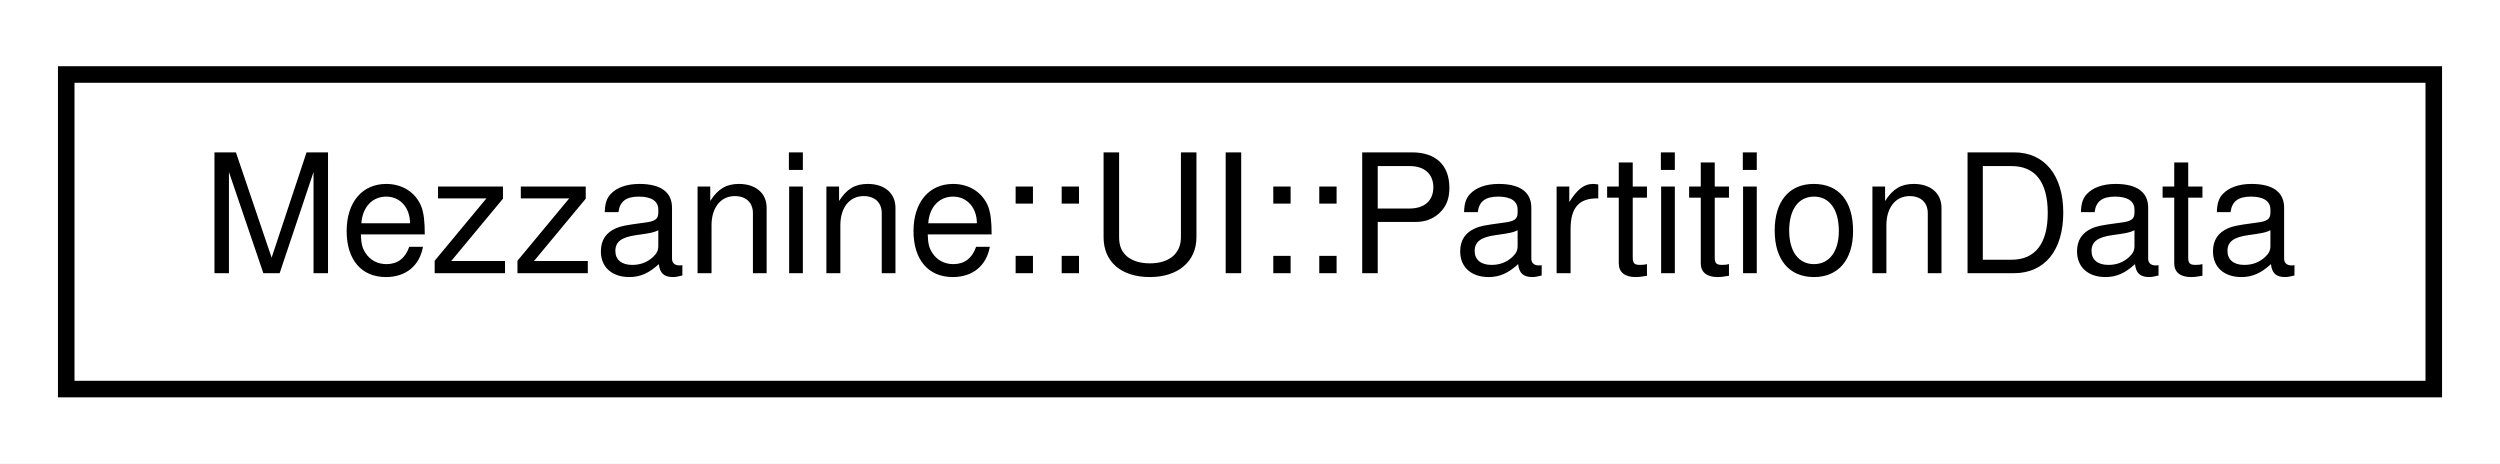
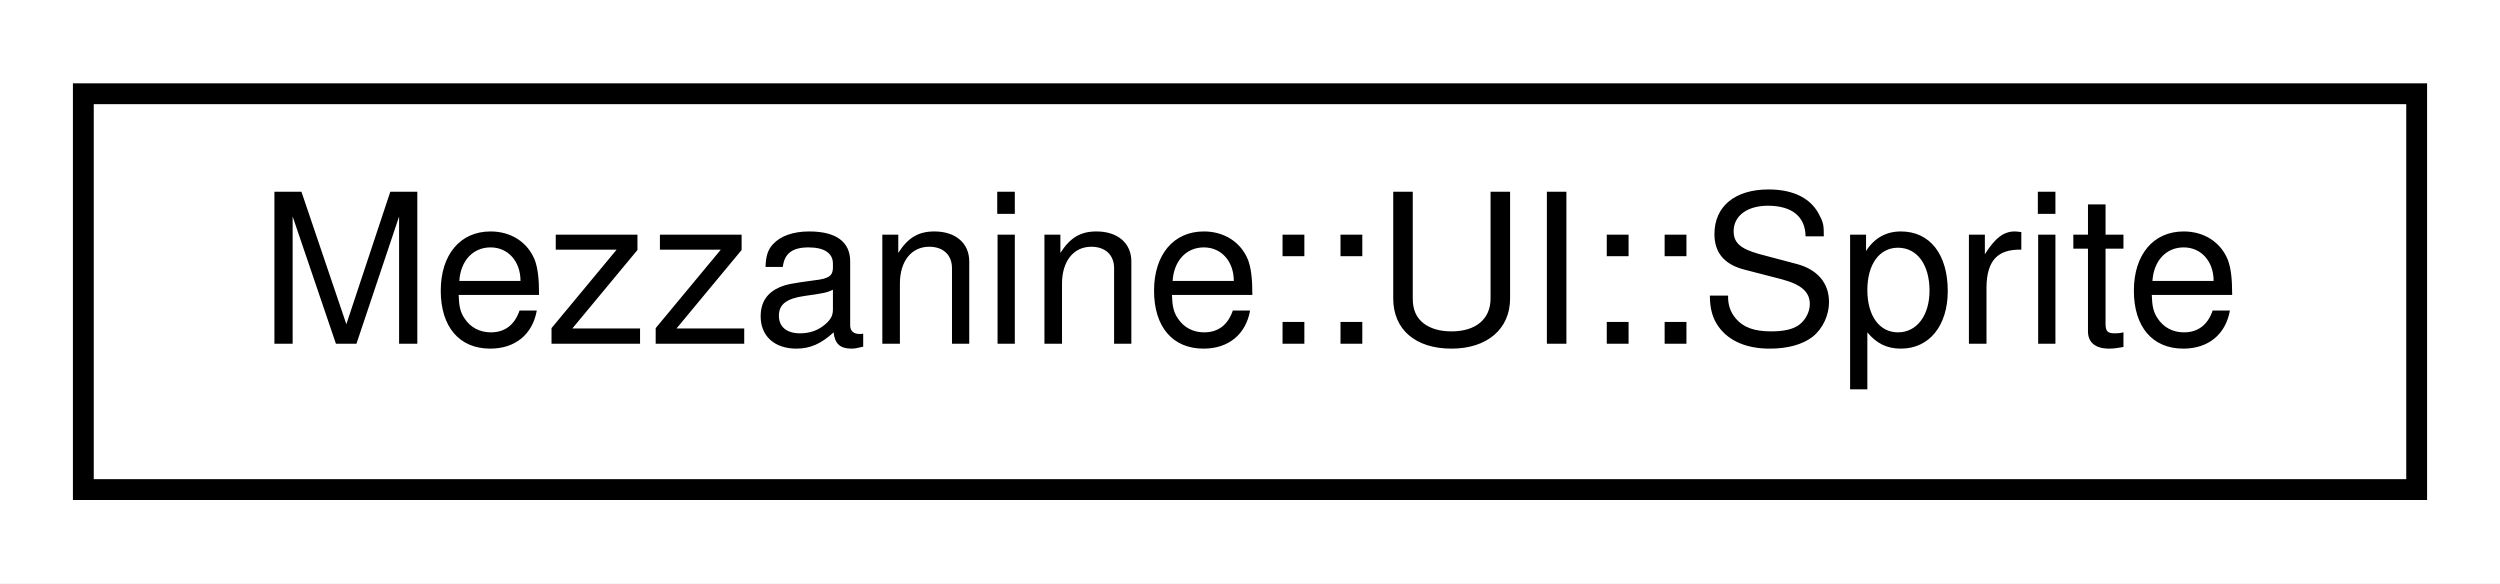
- <svg xmlns="http://www.w3.org/2000/svg" xmlns:xlink="http://www.w3.org/1999/xlink" width="151pt" height="28pt" viewBox="0.00 0.00 151.00 28.00">
+ <svg xmlns="http://www.w3.org/2000/svg" xmlns:xlink="http://www.w3.org/1999/xlink" width="120pt" height="28pt" viewBox="0.00 0.00 120.00 28.00">
  <g id="graph0" class="graph" transform="scale(1 1) rotate(0) translate(4 24)">
-     <polygon fill="white" stroke="none" points="-4,4 -4,-24 147,-24 147,4 -4,4" />
+     <polygon fill="white" stroke="none" points="-4,4 -4,-24 116,-24 116,4 -4,4" />
    <g id="node1" class="node">
      <g id="a_node1">
-         <a xlink:href="classMezzanine_1_1UI_1_1PartitionData.html" target="_top" xlink:title="This is a helper class for storing metadata for partitions. ">
-           <polygon fill="white" stroke="black" points="0,-0.5 0,-19.5 143,-19.5 143,-0.5 0,-0.5" />
-           <text text-anchor="middle" x="71.5" y="-7.5" font-family="Helvetica,sans-Serif" font-size="10.00">Mezzanine::UI::PartitionData</text>
+         <a xlink:href="classMezzanine_1_1UI_1_1Sprite.html" target="_top" xlink:title="Basic class used to describe a portion of a texture to be applied to a Quad. ">
+           <polygon fill="white" stroke="black" points="-7.10543e-15,-0.5 -7.10543e-15,-19.5 112,-19.5 112,-0.5 -7.10543e-15,-0.5" />
+           <text text-anchor="middle" x="56" y="-7.5" font-family="Helvetica,sans-Serif" font-size="10.00">Mezzanine::UI::Sprite</text>
        </a>
      </g>
    </g>
  </g>
</svg>
